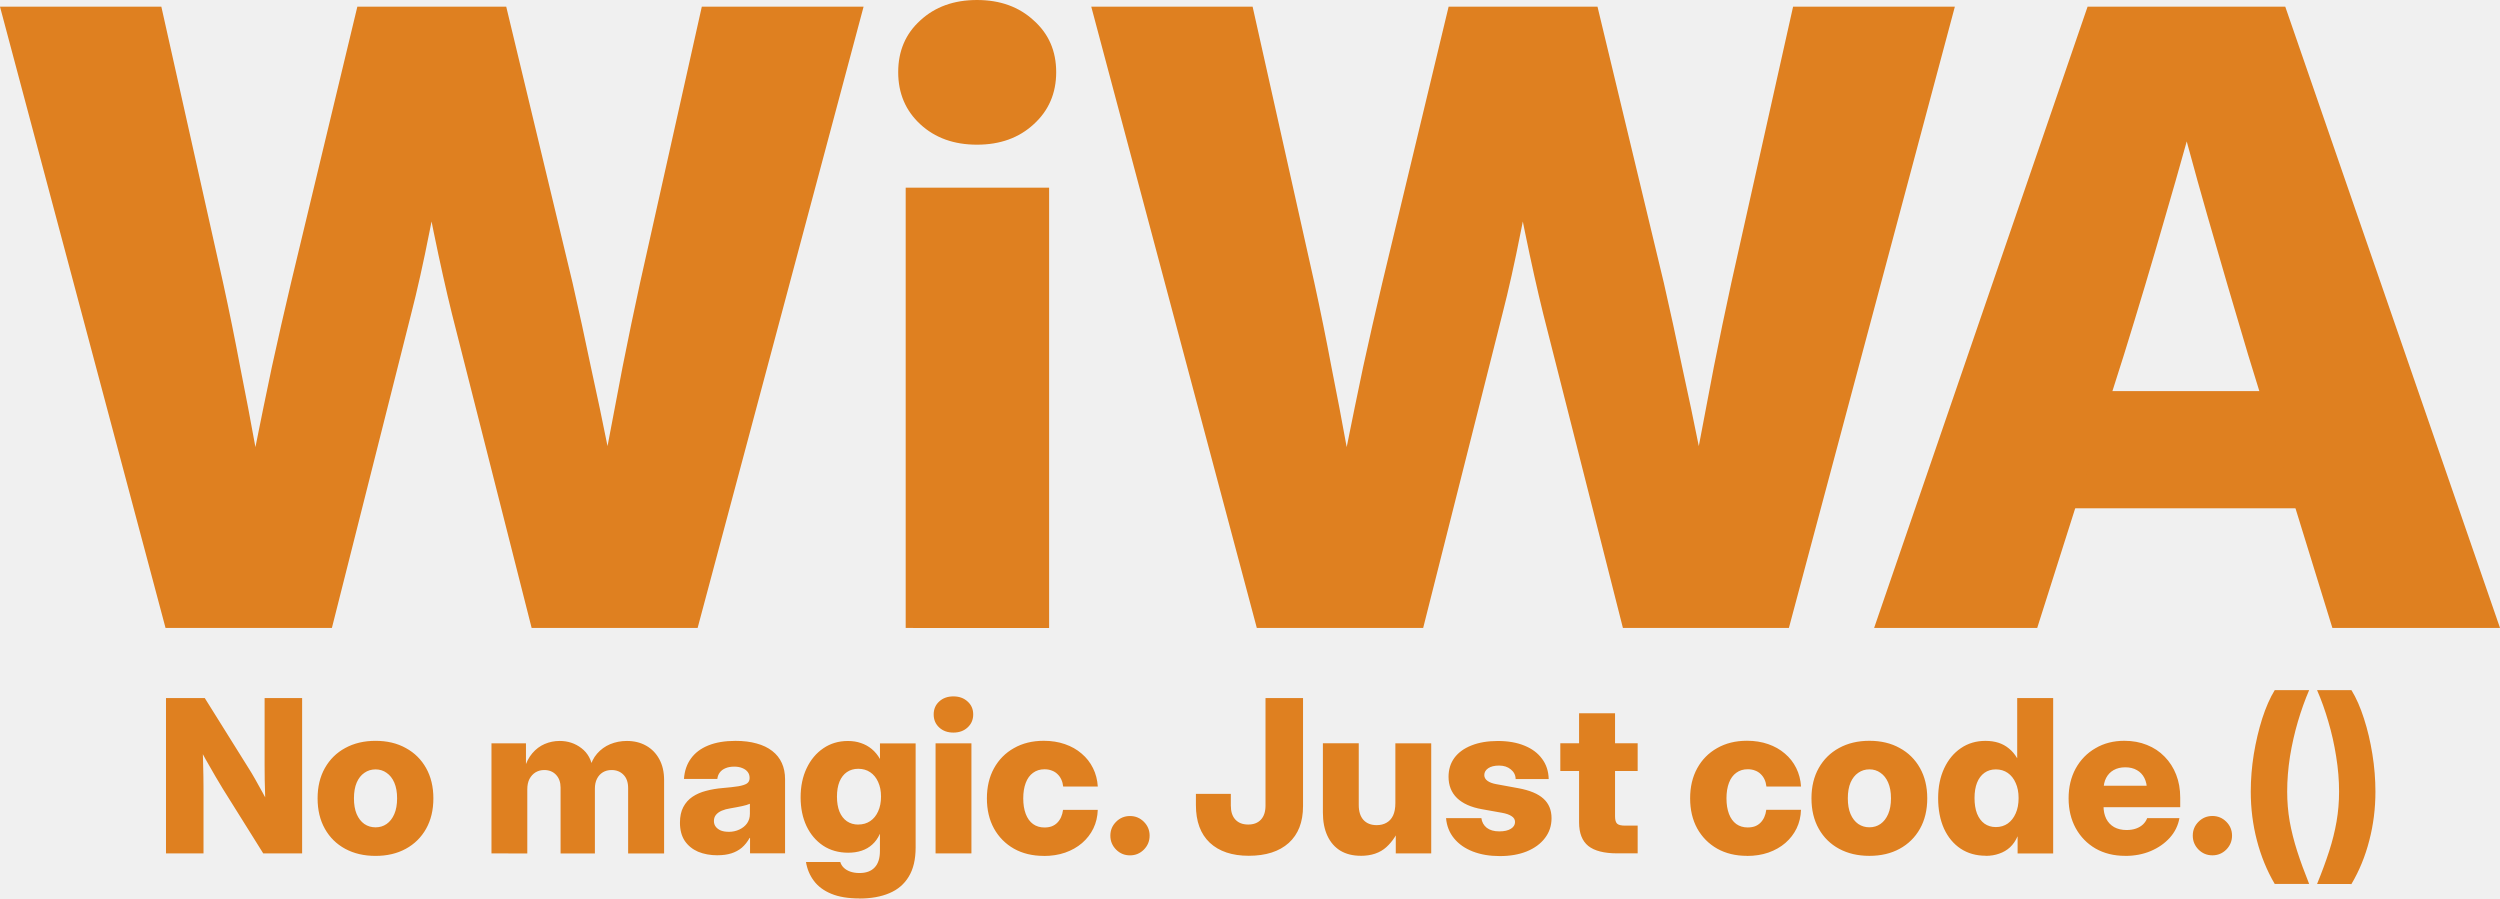
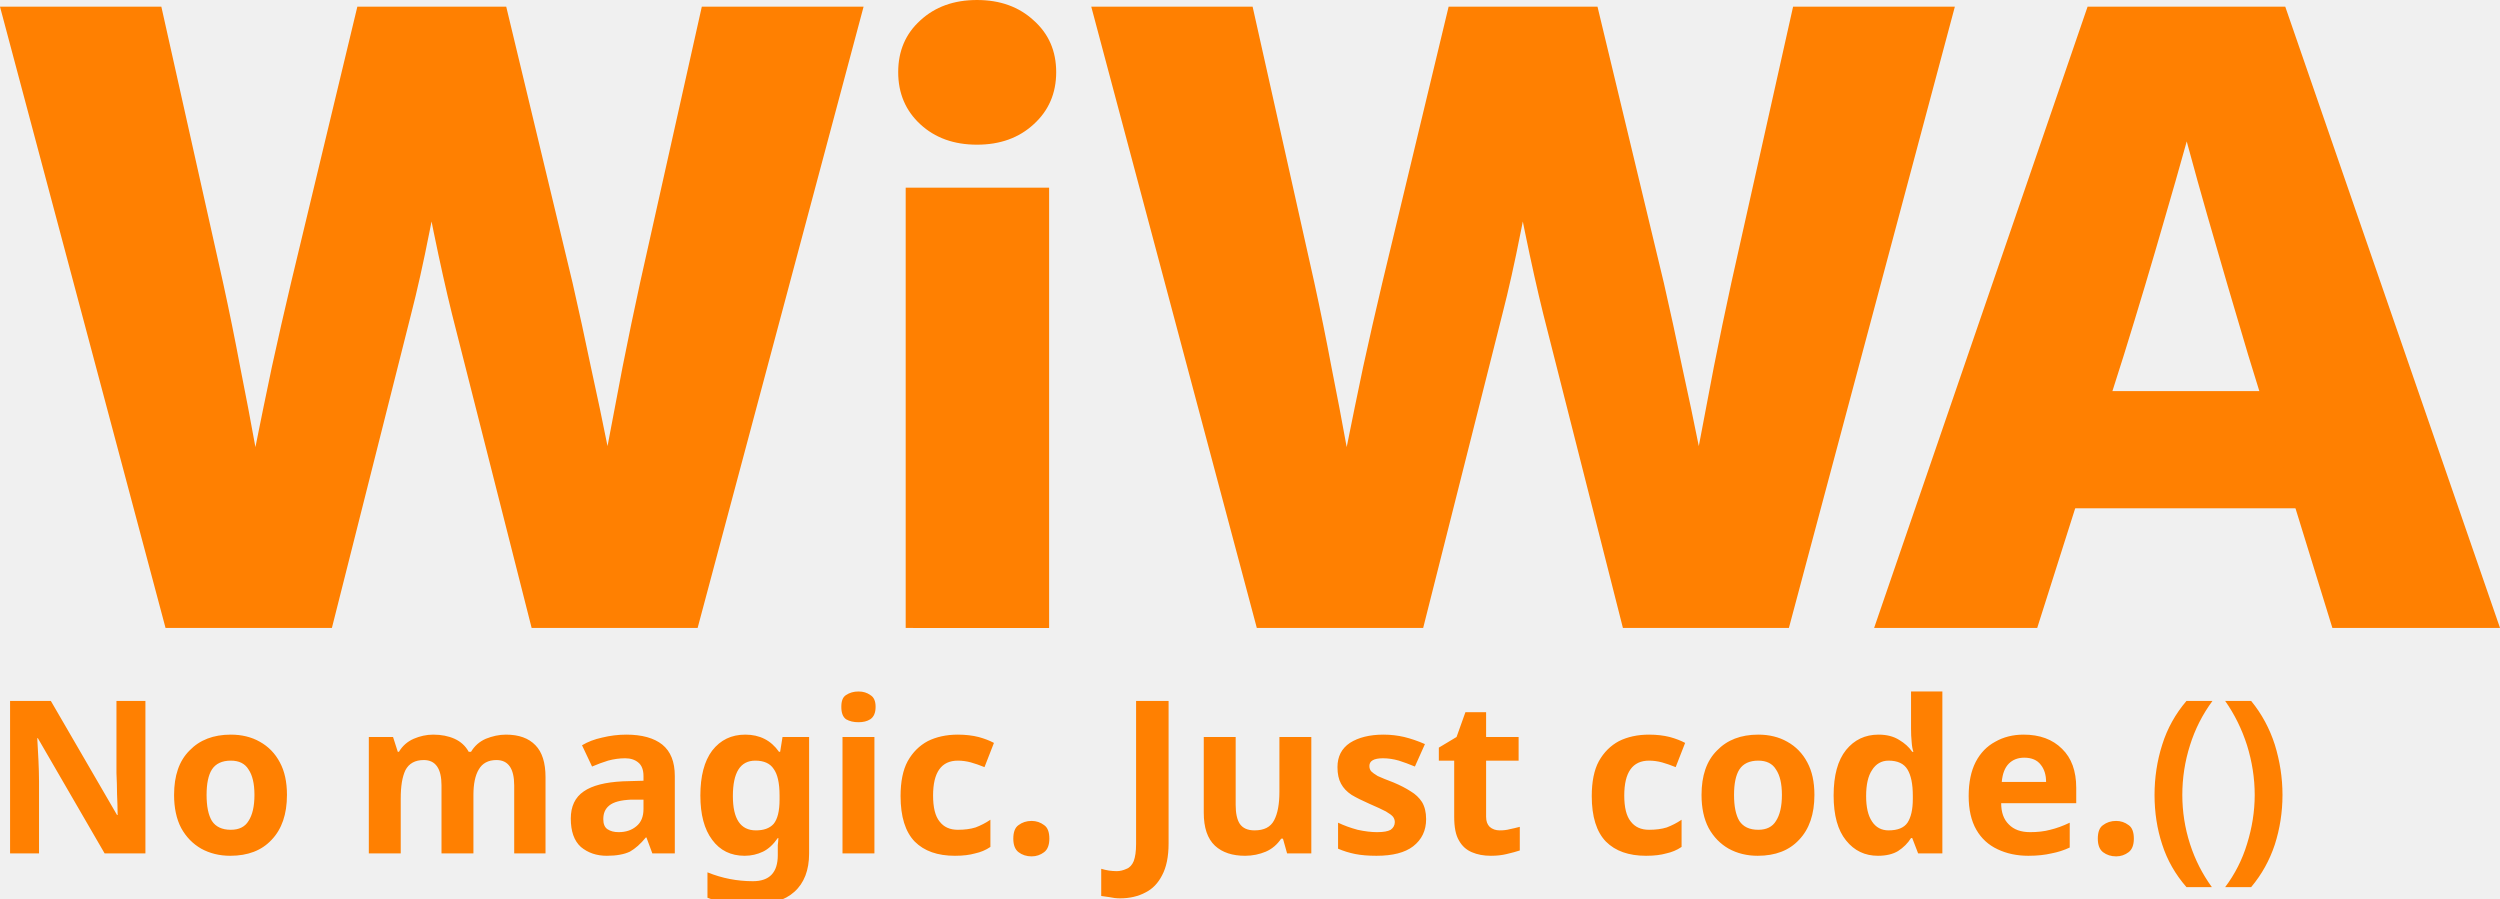
<svg xmlns="http://www.w3.org/2000/svg" width="66.095mm" height="23.753mm" viewBox="0 0 66.095 23.753" version="1.1" id="svg1">
  <defs id="defs1" />
-   <g id="layer1" transform="translate(-71.95241,-127.3669)">
-     <path style="font-weight:800;font-size:22.578px;font-family:'Inter Variable';-inkscape-font-specification:'Inter Variable Ultra-Bold';text-align:center;text-anchor:middle;fill:#df8020;fill-opacity:1;stroke-width:0.265" d="m 125.37,140.805 v -3.098 h 8.808 v 3.098 z" id="path5" />
-     <path style="font-weight:800;font-size:22.578px;font-family:'Inter Variable';-inkscape-font-specification:'Inter Variable Ultra-Bold';text-align:center;text-anchor:middle;fill:#df8020;fill-opacity:1;stroke-width:0.265" d="m 121.5,143.969 5.644,-16.426 h 5.226 l 5.678,16.426 h -4.432 l -2.227,-7.221 q -0.54,-1.808 -1.069,-3.649 -0.529,-1.841 -1.08,-3.991 h 1.069 q -0.573,2.15 -1.113,3.991 -0.529,1.841 -1.091,3.649 l -2.293,7.221 z" id="path4" />
-     <path style="font-weight:800;font-size:22.578px;font-family:'Inter Variable';-inkscape-font-specification:'Inter Variable Ultra-Bold';text-align:center;text-anchor:middle;fill:#df8020;fill-opacity:1;stroke-width:0.265" d="m 105.18,143.969 -4.377,-16.426 h 4.266 l 1.632,7.298 q 0.243,1.113 0.452,2.227 0.22,1.102 0.419,2.205 0.209,1.102 0.397,2.216 h -0.86 q 0.22,-1.113 0.43,-2.216 0.22,-1.102 0.452,-2.205 0.243,-1.113 0.507,-2.227 l 1.753,-7.298 h 3.936 l 1.753,7.298 q 0.254,1.113 0.485,2.227 0.243,1.102 0.463,2.205 0.22,1.102 0.441,2.216 h -0.882 q 0.198,-1.113 0.397,-2.216 0.209,-1.102 0.419,-2.205 0.22,-1.113 0.463,-2.227 l 1.632,-7.298 h 4.277 l -4.388,16.426 h -4.388 l -2.106,-8.301 q -0.232,-0.937 -0.485,-2.172 -0.243,-1.235 -0.617,-2.91 h 1.124 q -0.375,1.676 -0.617,2.91 -0.243,1.235 -0.485,2.172 l -2.095,8.301 z" id="path3" />
-     <path style="font-weight:800;font-size:22.578px;font-family:'Inter Variable';-inkscape-font-specification:'Inter Variable Ultra-Bold';text-align:center;text-anchor:middle;fill:#df8020;fill-opacity:1;stroke-width:0.265" d="m 97.782,131.192 q -0.915,0 -1.499,-0.54 -0.584,-0.54 -0.584,-1.378 0,-0.838 0.584,-1.367 0.584,-0.54 1.499,-0.54 0.915,0 1.499,0.54 0.595,0.529 0.595,1.367 0,0.838 -0.595,1.378 -0.584,0.54 -1.499,0.54 z" id="path2" />
-     <path style="font-weight:800;font-size:22.578px;font-family:'Inter Variable';-inkscape-font-specification:'Inter Variable Ultra-Bold';text-align:center;text-anchor:middle;fill:#df8020;fill-opacity:1;stroke-width:0.265" d="M 95.897,143.969 V 132.328 h 3.792 v 11.642 z" id="path1" />
-     <path style="font-weight:800;font-size:22.578px;font-family:'Inter Variable';-inkscape-font-specification:'Inter Variable Ultra-Bold';text-align:center;text-anchor:middle;fill:#df8020;fill-opacity:1;stroke-width:0.265" d="m 76.329,143.969 -4.377,-16.426 h 4.266 l 1.632,7.298 q 0.243,1.113 0.452,2.227 0.22,1.102 0.419,2.205 0.209,1.102 0.397,2.216 h -0.86 q 0.22,-1.113 0.43,-2.216 0.22,-1.102 0.452,-2.205 0.243,-1.113 0.507,-2.227 l 1.753,-7.298 h 3.936 l 1.753,7.298 q 0.254,1.113 0.485,2.227 0.243,1.102 0.463,2.205 0.22,1.102 0.441,2.216 h -0.882 q 0.198,-1.113 0.397,-2.216 0.209,-1.102 0.419,-2.205 0.22,-1.113 0.463,-2.227 l 1.632,-7.298 h 4.277 l -4.388,16.426 h -4.388 l -2.106,-8.301 q -0.232,-0.937 -0.485,-2.172 -0.243,-1.235 -0.617,-2.91 h 1.124 q -0.375,1.676 -0.617,2.91 -0.243,1.235 -0.485,2.172 l -2.095,8.301 z" id="text2" />
-     <path style="font-weight:800;font-size:5.644px;font-family:'Inter Variable';-inkscape-font-specification:'Inter Variable Ultra-Bold';text-align:center;text-anchor:middle;fill:#df8020;fill-opacity:1;stroke-width:0.265" d="m 76.341,149.929 v -4.107 h 1.025 l 1.166,1.866 q 0.066,0.102 0.163,0.273 0.096,0.171 0.204,0.367 0.107,0.196 0.201,0.372 l -0.116,0.267 q -0.011,-0.204 -0.019,-0.466 -0.008,-0.265 -0.014,-0.51 -0.003,-0.245 -0.003,-0.389 v -1.78 h 0.992 v 4.107 h -1.028 l -1.069,-1.709 q -0.077,-0.127 -0.196,-0.328 -0.119,-0.201 -0.259,-0.452 -0.138,-0.251 -0.284,-0.521 l 0.187,-0.083 q 0.019,0.295 0.028,0.568 0.008,0.273 0.011,0.485 0.003,0.209 0.003,0.328 v 1.712 z m 5.54,0.066 q -0.455,0 -0.802,-0.187 -0.345,-0.187 -0.537,-0.529 -0.193,-0.342 -0.193,-0.805 0,-0.46 0.193,-0.802 0.193,-0.342 0.537,-0.529 0.347,-0.19 0.802,-0.19 0.458,0 0.799,0.19 0.345,0.187 0.537,0.529 0.193,0.342 0.193,0.802 0,0.463 -0.193,0.805 -0.193,0.342 -0.537,0.529 -0.342,0.187 -0.799,0.187 z m 0,-0.755 q 0.165,0 0.292,-0.088 0.13,-0.091 0.204,-0.262 0.074,-0.171 0.074,-0.416 0,-0.245 -0.074,-0.416 -0.074,-0.171 -0.204,-0.259 -0.127,-0.091 -0.292,-0.091 -0.165,0 -0.295,0.091 -0.13,0.088 -0.204,0.259 -0.072,0.171 -0.072,0.416 0,0.245 0.072,0.416 0.074,0.171 0.204,0.262 0.13,0.088 0.295,0.088 z m 3.065,0.689 v -2.91 h 0.912 v 0.678 h -0.044 q 0.072,-0.254 0.212,-0.416 0.141,-0.165 0.328,-0.245 0.187,-0.08 0.394,-0.08 0.331,0 0.579,0.193 0.248,0.19 0.298,0.548 h -0.083 q 0.052,-0.24 0.196,-0.405 0.143,-0.165 0.347,-0.251 0.207,-0.085 0.441,-0.085 0.287,0 0.507,0.124 0.223,0.124 0.35,0.358 0.127,0.232 0.127,0.554 v 1.938 h -0.951 v -1.728 q 0,-0.229 -0.124,-0.353 -0.121,-0.124 -0.314,-0.124 -0.132,0 -0.232,0.061 -0.099,0.061 -0.154,0.171 -0.055,0.11 -0.055,0.259 v 1.714 h -0.907 v -1.739 q 0,-0.212 -0.119,-0.339 -0.119,-0.127 -0.314,-0.127 -0.127,0 -0.229,0.061 -0.099,0.061 -0.16,0.174 -0.058,0.113 -0.058,0.276 v 1.695 z m 5.981,0.05 q -0.292,0 -0.518,-0.094 -0.223,-0.097 -0.353,-0.287 -0.127,-0.193 -0.127,-0.482 0,-0.245 0.088,-0.411 0.088,-0.168 0.243,-0.273 0.157,-0.105 0.361,-0.157 0.207,-0.055 0.438,-0.074 0.259,-0.022 0.416,-0.047 0.157,-0.028 0.226,-0.074 0.069,-0.05 0.069,-0.138 v -0.014 q 0,-0.088 -0.05,-0.152 -0.05,-0.066 -0.141,-0.102 -0.091,-0.039 -0.215,-0.039 -0.132,0 -0.229,0.041 -0.096,0.039 -0.152,0.113 -0.055,0.072 -0.066,0.171 h -0.882 q 0.022,-0.317 0.185,-0.54 0.163,-0.226 0.458,-0.345 0.298,-0.121 0.719,-0.121 0.317,0 0.559,0.069 0.245,0.066 0.413,0.198 0.168,0.13 0.254,0.32 0.085,0.187 0.085,0.427 v 1.96 h -0.926 v -0.408 h -0.011 q -0.088,0.157 -0.207,0.259 -0.119,0.099 -0.276,0.149 -0.157,0.05 -0.364,0.05 z m 0.289,-0.62 q 0.157,0 0.284,-0.061 0.13,-0.061 0.204,-0.165 0.074,-0.107 0.074,-0.251 v -0.265 q -0.039,0.017 -0.091,0.033 -0.052,0.017 -0.119,0.03 -0.063,0.014 -0.141,0.028 -0.077,0.014 -0.165,0.03 -0.127,0.019 -0.226,0.061 -0.096,0.041 -0.154,0.11 -0.055,0.066 -0.055,0.163 0,0.091 0.05,0.154 0.05,0.063 0.135,0.099 0.088,0.033 0.204,0.033 z m 3.459,1.761 q -0.449,0 -0.747,-0.124 -0.298,-0.124 -0.46,-0.344 -0.163,-0.218 -0.207,-0.496 h 0.907 q 0.025,0.088 0.094,0.154 0.069,0.066 0.174,0.102 0.105,0.036 0.24,0.036 0.265,0 0.402,-0.149 0.138,-0.146 0.138,-0.435 v -0.449 h -0.003 q -0.077,0.171 -0.201,0.281 -0.121,0.11 -0.284,0.163 -0.16,0.052 -0.35,0.052 -0.38,0 -0.664,-0.187 -0.284,-0.19 -0.441,-0.521 -0.154,-0.331 -0.154,-0.758 0,-0.433 0.16,-0.769 0.16,-0.336 0.441,-0.526 0.281,-0.193 0.65,-0.193 0.19,0 0.345,0.055 0.157,0.052 0.284,0.157 0.127,0.105 0.215,0.259 h 0.003 v -0.408 h 0.943 v 2.751 q 0,0.474 -0.182,0.772 -0.179,0.298 -0.513,0.438 -0.333,0.141 -0.788,0.141 z m -0.033,-1.954 q 0.182,0 0.317,-0.091 0.135,-0.091 0.209,-0.256 0.077,-0.168 0.077,-0.391 0,-0.223 -0.077,-0.389 -0.074,-0.165 -0.209,-0.256 -0.135,-0.091 -0.317,-0.091 -0.171,0 -0.3,0.088 -0.127,0.088 -0.196,0.254 -0.066,0.165 -0.066,0.394 0,0.232 0.066,0.397 0.069,0.165 0.196,0.254 0.13,0.088 0.3,0.088 z m 2.045,0.763 v -2.91 h 0.948 v 2.91 z m 0.471,-3.194 q -0.229,0 -0.375,-0.135 -0.146,-0.135 -0.146,-0.345 0,-0.209 0.146,-0.342 0.146,-0.135 0.375,-0.135 0.229,0 0.375,0.135 0.149,0.132 0.149,0.342 0,0.209 -0.149,0.345 -0.146,0.135 -0.375,0.135 z m 2.39,3.26 q -0.449,0 -0.788,-0.19 -0.339,-0.193 -0.529,-0.535 -0.187,-0.342 -0.187,-0.796 0,-0.452 0.187,-0.794 0.19,-0.345 0.529,-0.535 0.339,-0.193 0.788,-0.193 0.303,0 0.557,0.088 0.256,0.088 0.444,0.251 0.19,0.16 0.3,0.383 0.11,0.22 0.127,0.488 h -0.915 q -0.011,-0.102 -0.05,-0.187 -0.039,-0.085 -0.105,-0.146 -0.063,-0.061 -0.149,-0.091 -0.085,-0.033 -0.19,-0.033 -0.176,0 -0.303,0.094 -0.127,0.091 -0.193,0.265 -0.066,0.174 -0.066,0.411 0,0.237 0.066,0.411 0.066,0.174 0.193,0.267 0.127,0.091 0.303,0.091 0.105,0 0.19,-0.03 0.085,-0.033 0.146,-0.094 0.063,-0.063 0.102,-0.149 0.039,-0.088 0.052,-0.193 h 0.918 q -0.008,0.267 -0.116,0.491 -0.107,0.22 -0.298,0.386 -0.19,0.163 -0.449,0.254 -0.256,0.088 -0.565,0.088 z m 2.279,-0.014 q -0.215,0 -0.367,-0.152 -0.152,-0.154 -0.152,-0.369 0,-0.215 0.152,-0.367 0.152,-0.152 0.367,-0.152 0.215,0 0.367,0.152 0.152,0.152 0.152,0.367 0,0.215 -0.152,0.369 -0.152,0.152 -0.367,0.152 z m 3.141,0.011 q -0.661,0 -1.031,-0.345 -0.367,-0.347 -0.367,-0.992 v -0.3 h 0.923 v 0.309 q 0,0.243 0.121,0.372 0.121,0.13 0.339,0.13 0.215,0 0.336,-0.13 0.121,-0.13 0.121,-0.372 v -2.842 h 0.992 v 2.858 q 0,0.631 -0.378,0.973 -0.378,0.339 -1.058,0.339 z m 2.96,0 q -0.314,0 -0.54,-0.135 -0.223,-0.138 -0.342,-0.394 -0.119,-0.256 -0.119,-0.615 v -1.83 h 0.948 v 1.632 q 0,0.256 0.124,0.394 0.127,0.138 0.35,0.138 0.149,0 0.259,-0.063 0.113,-0.063 0.174,-0.19 0.061,-0.13 0.061,-0.328 v -1.582 h 0.948 v 2.91 h -0.937 v -0.78 h 0.141 q -0.135,0.383 -0.391,0.615 -0.254,0.229 -0.675,0.229 z m 3.677,0.008 q -0.402,0 -0.714,-0.121 -0.311,-0.121 -0.496,-0.347 -0.185,-0.226 -0.212,-0.535 h 0.934 q 0.022,0.16 0.143,0.256 0.124,0.094 0.331,0.094 0.196,0 0.306,-0.069 0.11,-0.069 0.11,-0.179 0,-0.097 -0.091,-0.154 -0.088,-0.061 -0.262,-0.091 l -0.526,-0.094 q -0.43,-0.077 -0.656,-0.295 -0.223,-0.218 -0.223,-0.562 0,-0.287 0.154,-0.499 0.157,-0.212 0.449,-0.328 0.295,-0.119 0.7,-0.119 0.408,0 0.706,0.124 0.298,0.121 0.463,0.347 0.168,0.223 0.176,0.535 h -0.874 q -0.003,-0.154 -0.127,-0.254 -0.121,-0.102 -0.311,-0.102 -0.185,0 -0.289,0.072 -0.102,0.072 -0.102,0.179 0,0.091 0.083,0.152 0.083,0.061 0.232,0.088 l 0.584,0.107 q 0.452,0.083 0.664,0.276 0.215,0.193 0.215,0.518 0,0.298 -0.174,0.524 -0.171,0.226 -0.48,0.353 -0.306,0.124 -0.714,0.124 z m 3.644,-2.982 v 0.733 h -2.045 v -0.733 z m -1.549,-0.794 h 0.951 v 2.726 q 0,0.141 0.055,0.193 0.055,0.052 0.215,0.052 0.072,0 0.176,0 0.105,0 0.152,0 v 0.733 q -0.074,0 -0.226,0 -0.152,0 -0.311,0 -0.524,0 -0.769,-0.196 -0.243,-0.198 -0.243,-0.623 z m 4.44,3.77 q -0.449,0 -0.788,-0.19 -0.339,-0.193 -0.529,-0.535 -0.187,-0.342 -0.187,-0.796 0,-0.452 0.187,-0.794 0.19,-0.345 0.529,-0.535 0.339,-0.193 0.788,-0.193 0.303,0 0.557,0.088 0.256,0.088 0.444,0.251 0.19,0.16 0.3,0.383 0.11,0.22 0.127,0.488 h -0.915 q -0.011,-0.102 -0.05,-0.187 -0.039,-0.085 -0.105,-0.146 -0.063,-0.061 -0.149,-0.091 -0.085,-0.033 -0.19,-0.033 -0.176,0 -0.303,0.094 -0.127,0.091 -0.193,0.265 -0.066,0.174 -0.066,0.411 0,0.237 0.066,0.411 0.066,0.174 0.193,0.267 0.127,0.091 0.303,0.091 0.105,0 0.19,-0.03 0.085,-0.033 0.146,-0.094 0.063,-0.063 0.102,-0.149 0.039,-0.088 0.052,-0.193 h 0.918 q -0.008,0.267 -0.116,0.491 -0.107,0.22 -0.298,0.386 -0.19,0.163 -0.449,0.254 -0.256,0.088 -0.565,0.088 z m 3.236,0 q -0.455,0 -0.802,-0.187 -0.345,-0.187 -0.537,-0.529 -0.193,-0.342 -0.193,-0.805 0,-0.46 0.193,-0.802 0.193,-0.342 0.537,-0.529 0.347,-0.19 0.802,-0.19 0.458,0 0.799,0.19 0.345,0.187 0.537,0.529 0.193,0.342 0.193,0.802 0,0.463 -0.193,0.805 -0.193,0.342 -0.537,0.529 -0.342,0.187 -0.799,0.187 z m 0,-0.755 q 0.165,0 0.292,-0.088 0.13,-0.091 0.204,-0.262 0.074,-0.171 0.074,-0.416 0,-0.245 -0.074,-0.416 -0.074,-0.171 -0.204,-0.259 -0.127,-0.091 -0.292,-0.091 -0.165,0 -0.295,0.091 -0.13,0.088 -0.204,0.259 -0.072,0.171 -0.072,0.416 0,0.245 0.072,0.416 0.074,0.171 0.204,0.262 0.13,0.088 0.295,0.088 z m 3.076,0.752 q -0.38,0 -0.664,-0.187 -0.284,-0.19 -0.441,-0.532 -0.154,-0.345 -0.154,-0.805 0,-0.446 0.16,-0.788 0.16,-0.342 0.441,-0.532 0.281,-0.193 0.65,-0.193 0.19,0 0.345,0.05 0.154,0.05 0.276,0.152 0.124,0.099 0.215,0.254 h 0.003 v -1.587 h 0.951 v 4.107 h -0.94 v -0.449 h -0.003 q -0.074,0.171 -0.198,0.287 -0.124,0.113 -0.287,0.168 -0.163,0.058 -0.353,0.058 z m 0.265,-0.758 q 0.182,0 0.317,-0.094 0.135,-0.097 0.209,-0.267 0.077,-0.171 0.077,-0.405 0,-0.232 -0.077,-0.4 -0.074,-0.171 -0.209,-0.265 -0.135,-0.094 -0.317,-0.094 -0.171,0 -0.3,0.091 -0.127,0.091 -0.196,0.262 -0.066,0.168 -0.066,0.405 0,0.24 0.066,0.411 0.069,0.171 0.196,0.265 0.13,0.091 0.3,0.091 z m 3.423,0.761 q -0.446,0 -0.785,-0.193 -0.336,-0.196 -0.526,-0.54 -0.187,-0.345 -0.187,-0.788 0,-0.444 0.187,-0.788 0.19,-0.345 0.524,-0.537 0.333,-0.196 0.763,-0.196 0.328,0 0.598,0.11 0.27,0.107 0.466,0.309 0.198,0.201 0.306,0.477 0.107,0.273 0.107,0.604 v 0.256 h -2.643 v -0.568 h 2.199 l -0.435,0.116 q 0,-0.187 -0.069,-0.322 -0.069,-0.135 -0.198,-0.207 -0.127,-0.074 -0.306,-0.074 -0.179,0 -0.309,0.074 -0.127,0.072 -0.198,0.207 -0.069,0.135 -0.069,0.322 v 0.419 q 0,0.193 0.072,0.339 0.074,0.143 0.209,0.22 0.138,0.077 0.328,0.077 0.141,0 0.251,-0.039 0.11,-0.039 0.185,-0.11 0.074,-0.072 0.11,-0.165 h 0.852 q -0.052,0.292 -0.254,0.518 -0.201,0.223 -0.507,0.353 -0.303,0.127 -0.67,0.127 z m 2.304,-0.014 q -0.215,0 -0.367,-0.152 -0.152,-0.154 -0.152,-0.369 0,-0.215 0.152,-0.367 0.152,-0.152 0.367,-0.152 0.215,0 0.367,0.152 0.152,0.152 0.152,0.367 0,0.215 -0.152,0.369 -0.152,0.152 -0.367,0.152 z m 1.014,-1.684 q 0,-0.491 0.08,-0.989 0.083,-0.502 0.223,-0.943 0.143,-0.444 0.331,-0.752 h 0.91 q -0.165,0.383 -0.298,0.832 -0.132,0.449 -0.209,0.923 -0.074,0.474 -0.074,0.929 0,0.402 0.066,0.785 0.069,0.383 0.198,0.788 0.13,0.402 0.317,0.868 h -0.91 q -0.309,-0.526 -0.471,-1.149 -0.163,-0.623 -0.163,-1.293 z m 1.753,2.442 q 0.19,-0.466 0.32,-0.868 0.13,-0.405 0.196,-0.788 0.066,-0.383 0.066,-0.785 0,-0.455 -0.077,-0.929 -0.074,-0.474 -0.207,-0.923 -0.13,-0.449 -0.298,-0.832 h 0.909 q 0.19,0.309 0.331,0.752 0.143,0.441 0.223,0.943 0.08,0.499 0.08,0.989 0,0.67 -0.163,1.293 -0.16,0.623 -0.471,1.149 z" id="text2-8" aria-label=" No magic. Just code.() " />
+   <g id="layer1" transform="translate(-71.95241,-127.3669)" style="fill:#ff8001;fill-opacity:1">
+     <path style="font-weight:800;font-size:22.578px;font-family:'Inter Variable';-inkscape-font-specification:'Inter Variable Ultra-Bold';text-align:center;text-anchor:middle;fill:#ff8001;fill-opacity:1;stroke-width:0.265" d="m 125.37,140.805 v -3.098 h 8.808 v 3.098 z" id="path5" />
+     <path style="font-weight:800;font-size:22.578px;font-family:'Inter Variable';-inkscape-font-specification:'Inter Variable Ultra-Bold';text-align:center;text-anchor:middle;fill:#ff8001;fill-opacity:1;stroke-width:0.265" d="m 121.5,143.969 5.644,-16.426 h 5.226 l 5.678,16.426 h -4.432 l -2.227,-7.221 q -0.54,-1.808 -1.069,-3.649 -0.529,-1.841 -1.08,-3.991 h 1.069 q -0.573,2.15 -1.113,3.991 -0.529,1.841 -1.091,3.649 l -2.293,7.221 z" id="path4" />
+     <path style="font-weight:800;font-size:22.578px;font-family:'Inter Variable';-inkscape-font-specification:'Inter Variable Ultra-Bold';text-align:center;text-anchor:middle;fill:#ff8001;fill-opacity:1;stroke-width:0.265" d="m 105.18,143.969 -4.377,-16.426 h 4.266 l 1.632,7.298 q 0.243,1.113 0.452,2.227 0.22,1.102 0.419,2.205 0.209,1.102 0.397,2.216 h -0.86 q 0.22,-1.113 0.43,-2.216 0.22,-1.102 0.452,-2.205 0.243,-1.113 0.507,-2.227 l 1.753,-7.298 h 3.936 l 1.753,7.298 q 0.254,1.113 0.485,2.227 0.243,1.102 0.463,2.205 0.22,1.102 0.441,2.216 h -0.882 q 0.198,-1.113 0.397,-2.216 0.209,-1.102 0.419,-2.205 0.22,-1.113 0.463,-2.227 l 1.632,-7.298 h 4.277 l -4.388,16.426 h -4.388 l -2.106,-8.301 q -0.232,-0.937 -0.485,-2.172 -0.243,-1.235 -0.617,-2.91 h 1.124 q -0.375,1.676 -0.617,2.91 -0.243,1.235 -0.485,2.172 l -2.095,8.301 z" id="path3" />
+     <path style="font-weight:800;font-size:22.578px;font-family:'Inter Variable';-inkscape-font-specification:'Inter Variable Ultra-Bold';text-align:center;text-anchor:middle;fill:#ff7f00;fill-opacity:1;stroke-width:0.265" d="m 97.782,131.192 q -0.915,0 -1.499,-0.54 -0.584,-0.54 -0.584,-1.378 0,-0.838 0.584,-1.367 0.584,-0.54 1.499,-0.54 0.915,0 1.499,0.54 0.595,0.529 0.595,1.367 0,0.838 -0.595,1.378 -0.584,0.54 -1.499,0.54 z" id="path2" />
+     <path style="font-weight:800;font-size:22.578px;font-family:'Inter Variable';-inkscape-font-specification:'Inter Variable Ultra-Bold';text-align:center;text-anchor:middle;fill:#ff8001;fill-opacity:1;stroke-width:0.265" d="M 95.897,143.969 V 132.328 h 3.792 v 11.642 z" id="path1" />
+     <path style="font-weight:800;font-size:22.578px;font-family:'Inter Variable';-inkscape-font-specification:'Inter Variable Ultra-Bold';text-align:center;text-anchor:middle;fill:#ff8001;fill-opacity:1;stroke-width:0.265" d="m 76.329,143.969 -4.377,-16.426 h 4.266 l 1.632,7.298 q 0.243,1.113 0.452,2.227 0.22,1.102 0.419,2.205 0.209,1.102 0.397,2.216 h -0.86 q 0.22,-1.113 0.43,-2.216 0.22,-1.102 0.452,-2.205 0.243,-1.113 0.507,-2.227 l 1.753,-7.298 h 3.936 l 1.753,7.298 q 0.254,1.113 0.485,2.227 0.243,1.102 0.463,2.205 0.22,1.102 0.441,2.216 h -0.882 q 0.198,-1.113 0.397,-2.216 0.209,-1.102 0.419,-2.205 0.22,-1.113 0.463,-2.227 l 1.632,-7.298 h 4.277 l -4.388,16.426 h -4.388 l -2.106,-8.301 q -0.232,-0.937 -0.485,-2.172 -0.243,-1.235 -0.617,-2.91 h 1.124 q -0.375,1.676 -0.617,2.91 -0.243,1.235 -0.485,2.172 l -2.095,8.301 z" id="text2" />
+     <text xml:space="preserve" style="font-size:5.644px;text-align:center;writing-mode:lr-tb;direction:ltr;text-anchor:middle;fill:#ff8001;fill-opacity:1;stroke:#ffffff;stroke-width:0.265" x="105" y="149.929" id="text2-8">
+       <tspan style="font-style:normal;font-variant:normal;font-weight:800;font-stretch:normal;font-size:5.644px;font-family:'Inter Variable';-inkscape-font-specification:'Inter Variable Ultra-Bold';fill:#ff8001;fill-opacity:1;stroke:none;stroke-width:0.265" x="105.646" y="149.929" id="tspan3-2"> No magic. Just code.() </tspan>
+     </text>
  </g>
</svg>
